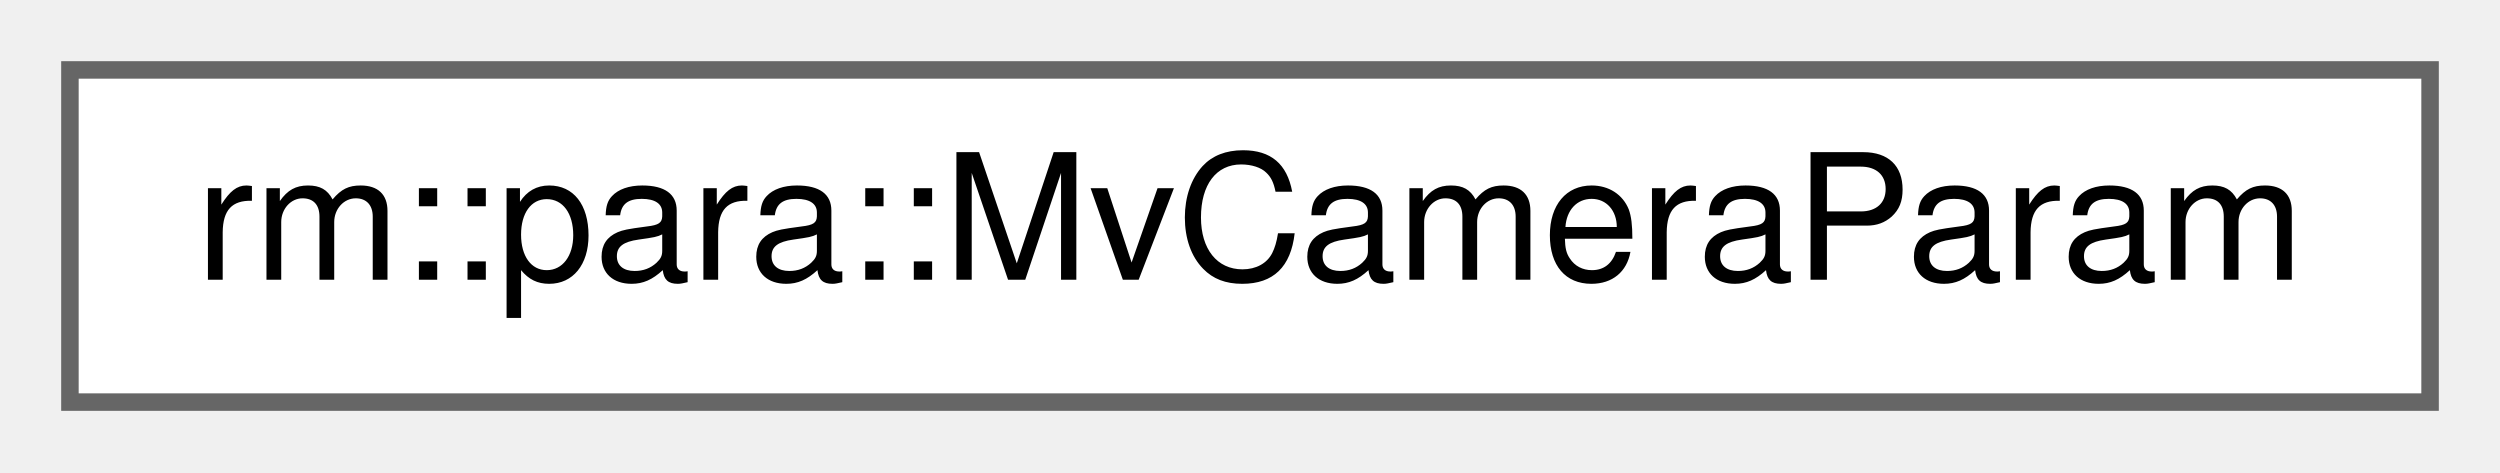
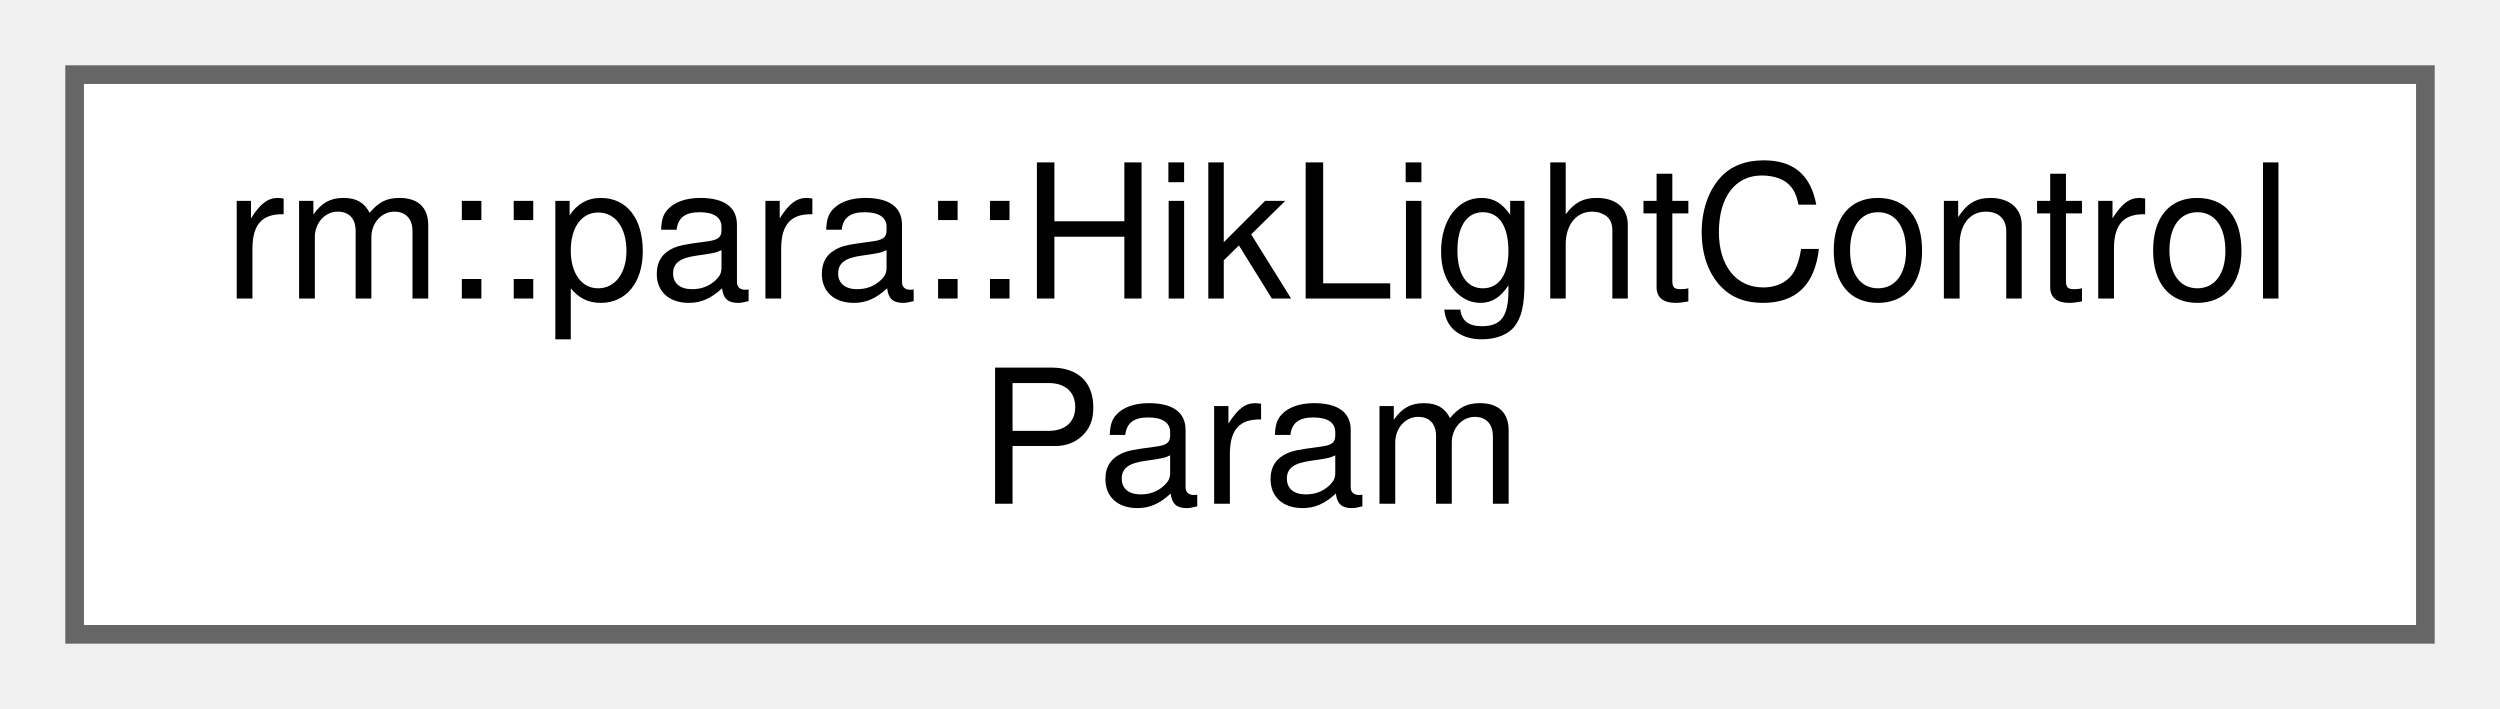
- <svg xmlns="http://www.w3.org/2000/svg" xmlns:xlink="http://www.w3.org/1999/xlink" width="143pt" height="27pt" viewBox="0.00 0.00 143.00 27.00">
-   <g id="graph0" class="graph" transform="scale(1 1) rotate(0) translate(4 23)">
+ <svg xmlns="http://www.w3.org/2000/svg" xmlns:xlink="http://www.w3.org/1999/xlink" width="134pt" height="38pt" viewBox="0.00 0.00 134.00 38.00">
+   <g id="graph0" class="graph" transform="scale(1 1) rotate(0) translate(4 34)">
    <g id="Node000000" class="node">
      <g id="a_Node000000">
-         <a xlink:href="d1/d75/classrm_1_1para_1_1MvCameraParam.html" target="_top" xlink:title="MvCameraParam 参数模块">
-           <polygon fill="white" stroke="#666666" points="135,-19 0,-19 0,0 135,0 135,-19" />
-           <text text-anchor="middle" x="67.5" y="-7" font-family="Helvetica,sans-Serif" font-size="10.00">rm::para::MvCameraParam</text>
+         <a xlink:href="dc/db1/classrm_1_1para_1_1HikLightControlParam.html" target="_top" xlink:title="HikLightControlParam 参数模块">
+           <polygon fill="white" stroke="#666666" points="126,-30 0,-30 0,0 126,0 126,-30" />
+           <text text-anchor="start" x="8" y="-18" font-family="Helvetica,sans-Serif" font-size="10.00">rm::para::HikLightControl</text>
+           <text text-anchor="middle" x="63" y="-7" font-family="Helvetica,sans-Serif" font-size="10.00">Param</text>
        </a>
      </g>
    </g>
  </g>
</svg>
